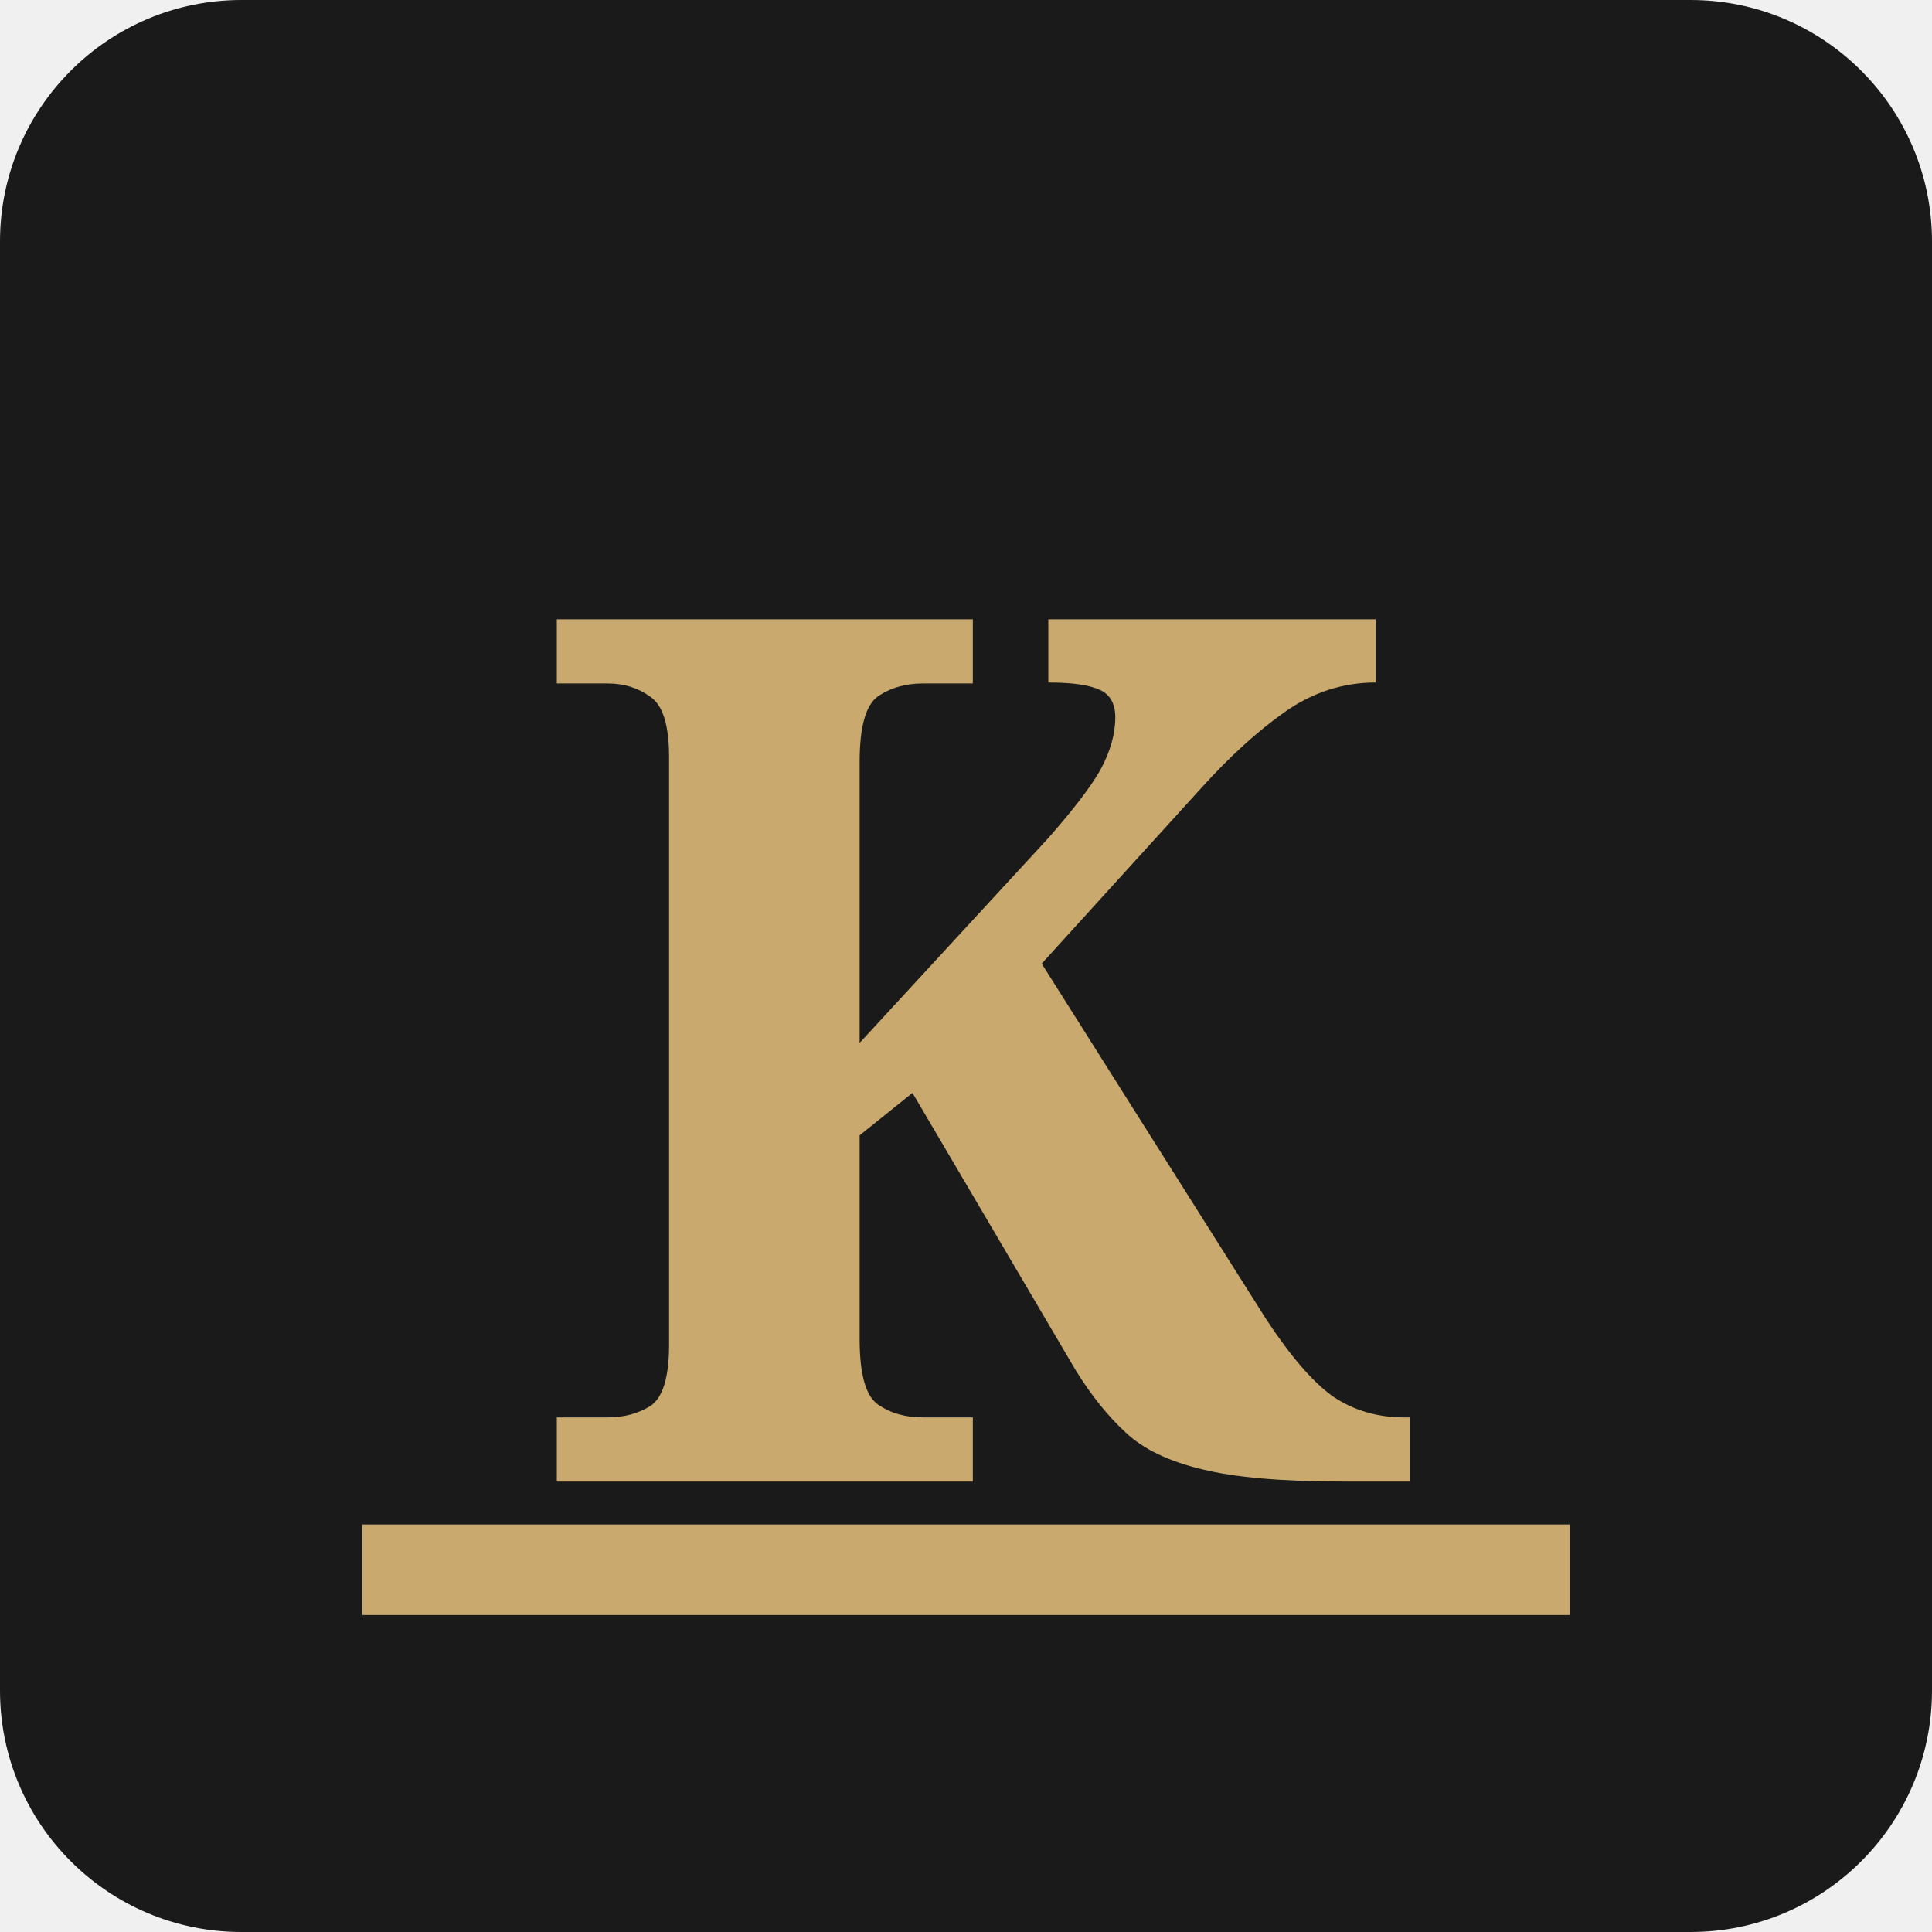
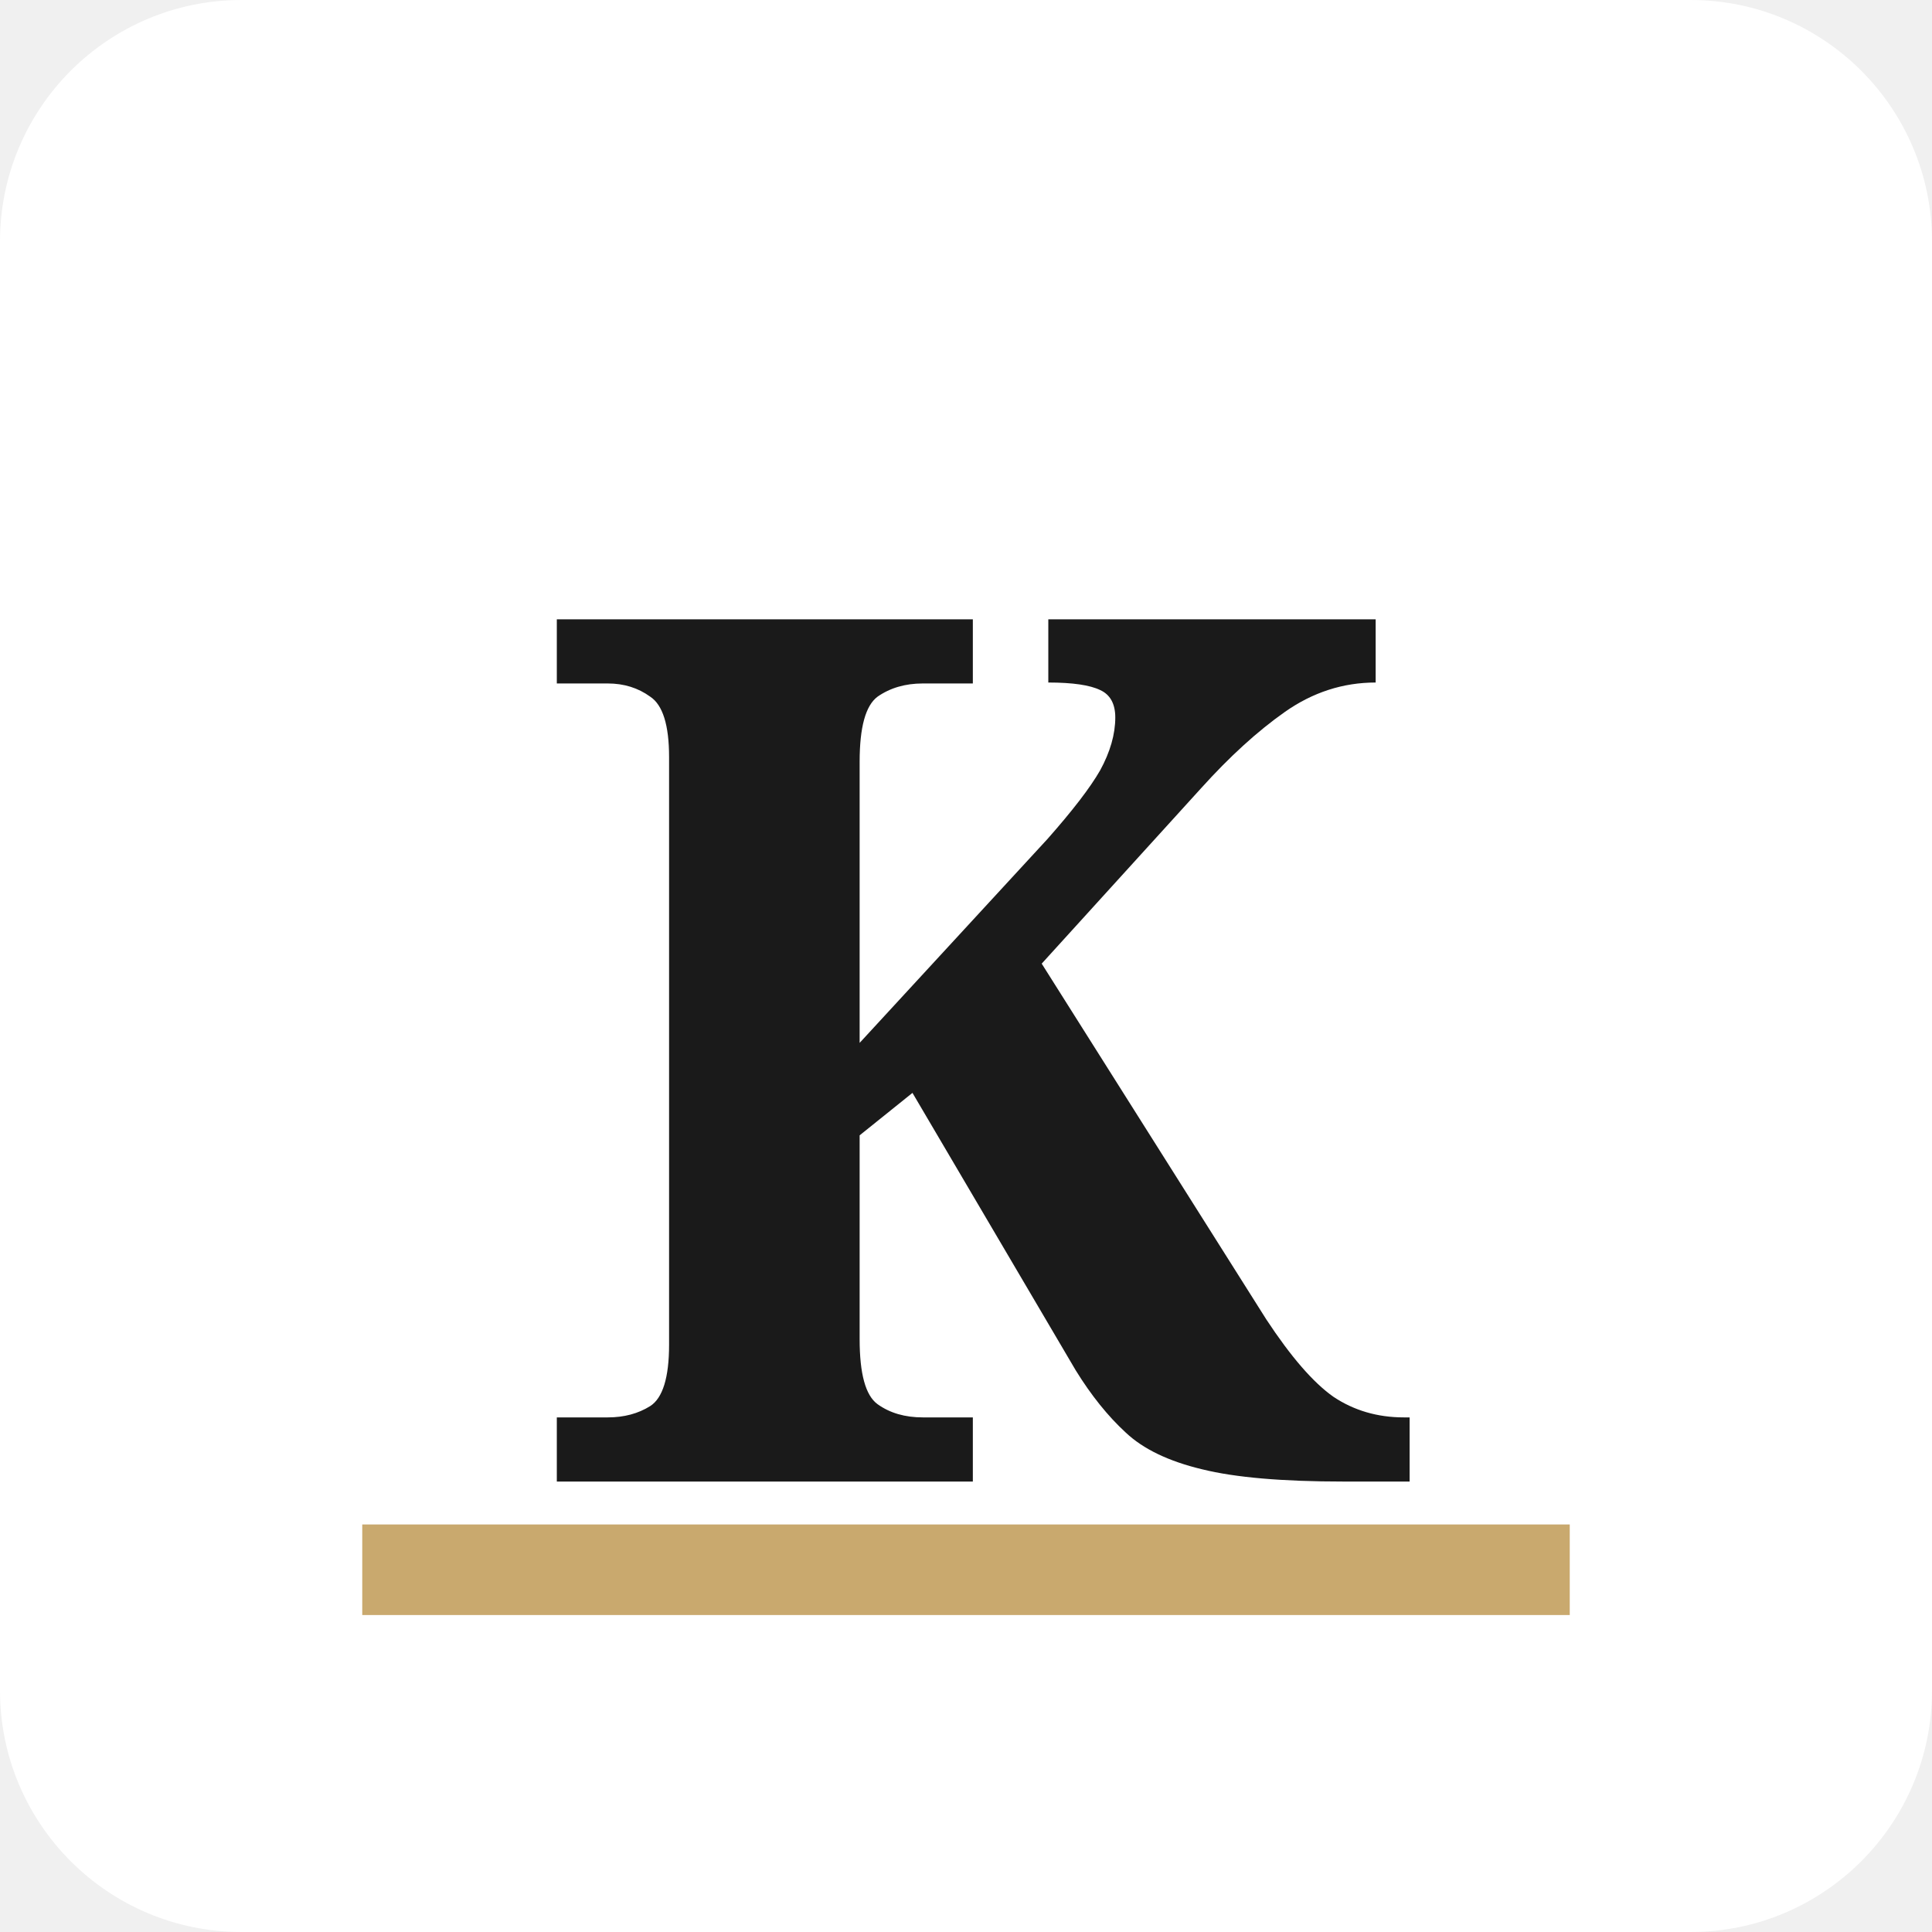
<svg xmlns="http://www.w3.org/2000/svg" viewBox="0 0 32 32" fill="none">
-   <rect width="32" height="32" rx="4" fill="#1a1a1a" />
-   <text x="50%" y="55%" dominant-baseline="middle" text-anchor="middle" font-family="'Playfair Display', Georgia, serif" font-size="20" font-weight="700" fill="#c9a96e">
-     K
-   </text>
-   <line x1="6" y1="26" x2="26" y2="26" stroke="#c9a96e" stroke-width="1.5" />
+   <style>
+     .bg { fill: #ffffff; }
+     .letter { fill: #1a1a1a; }
+     .line { stroke: #c9a96e; }
+     @media (prefers-color-scheme: dark) {
+       .bg { fill: #1a1a1a; }
+       .letter { fill: #c9a96e; }
+       .line { stroke: #c9a96e; }
+     }
+   </style>
+   <rect width="32" height="32" rx="4" class="bg" />
+   <text x="50%" y="55%" dominant-baseline="middle" text-anchor="middle" font-family="Georgia, serif" font-size="20" font-weight="700" class="letter">K</text>
+   <line x1="6" y1="26" x2="26" y2="26" stroke-width="1.5" class="line" />
</svg>
